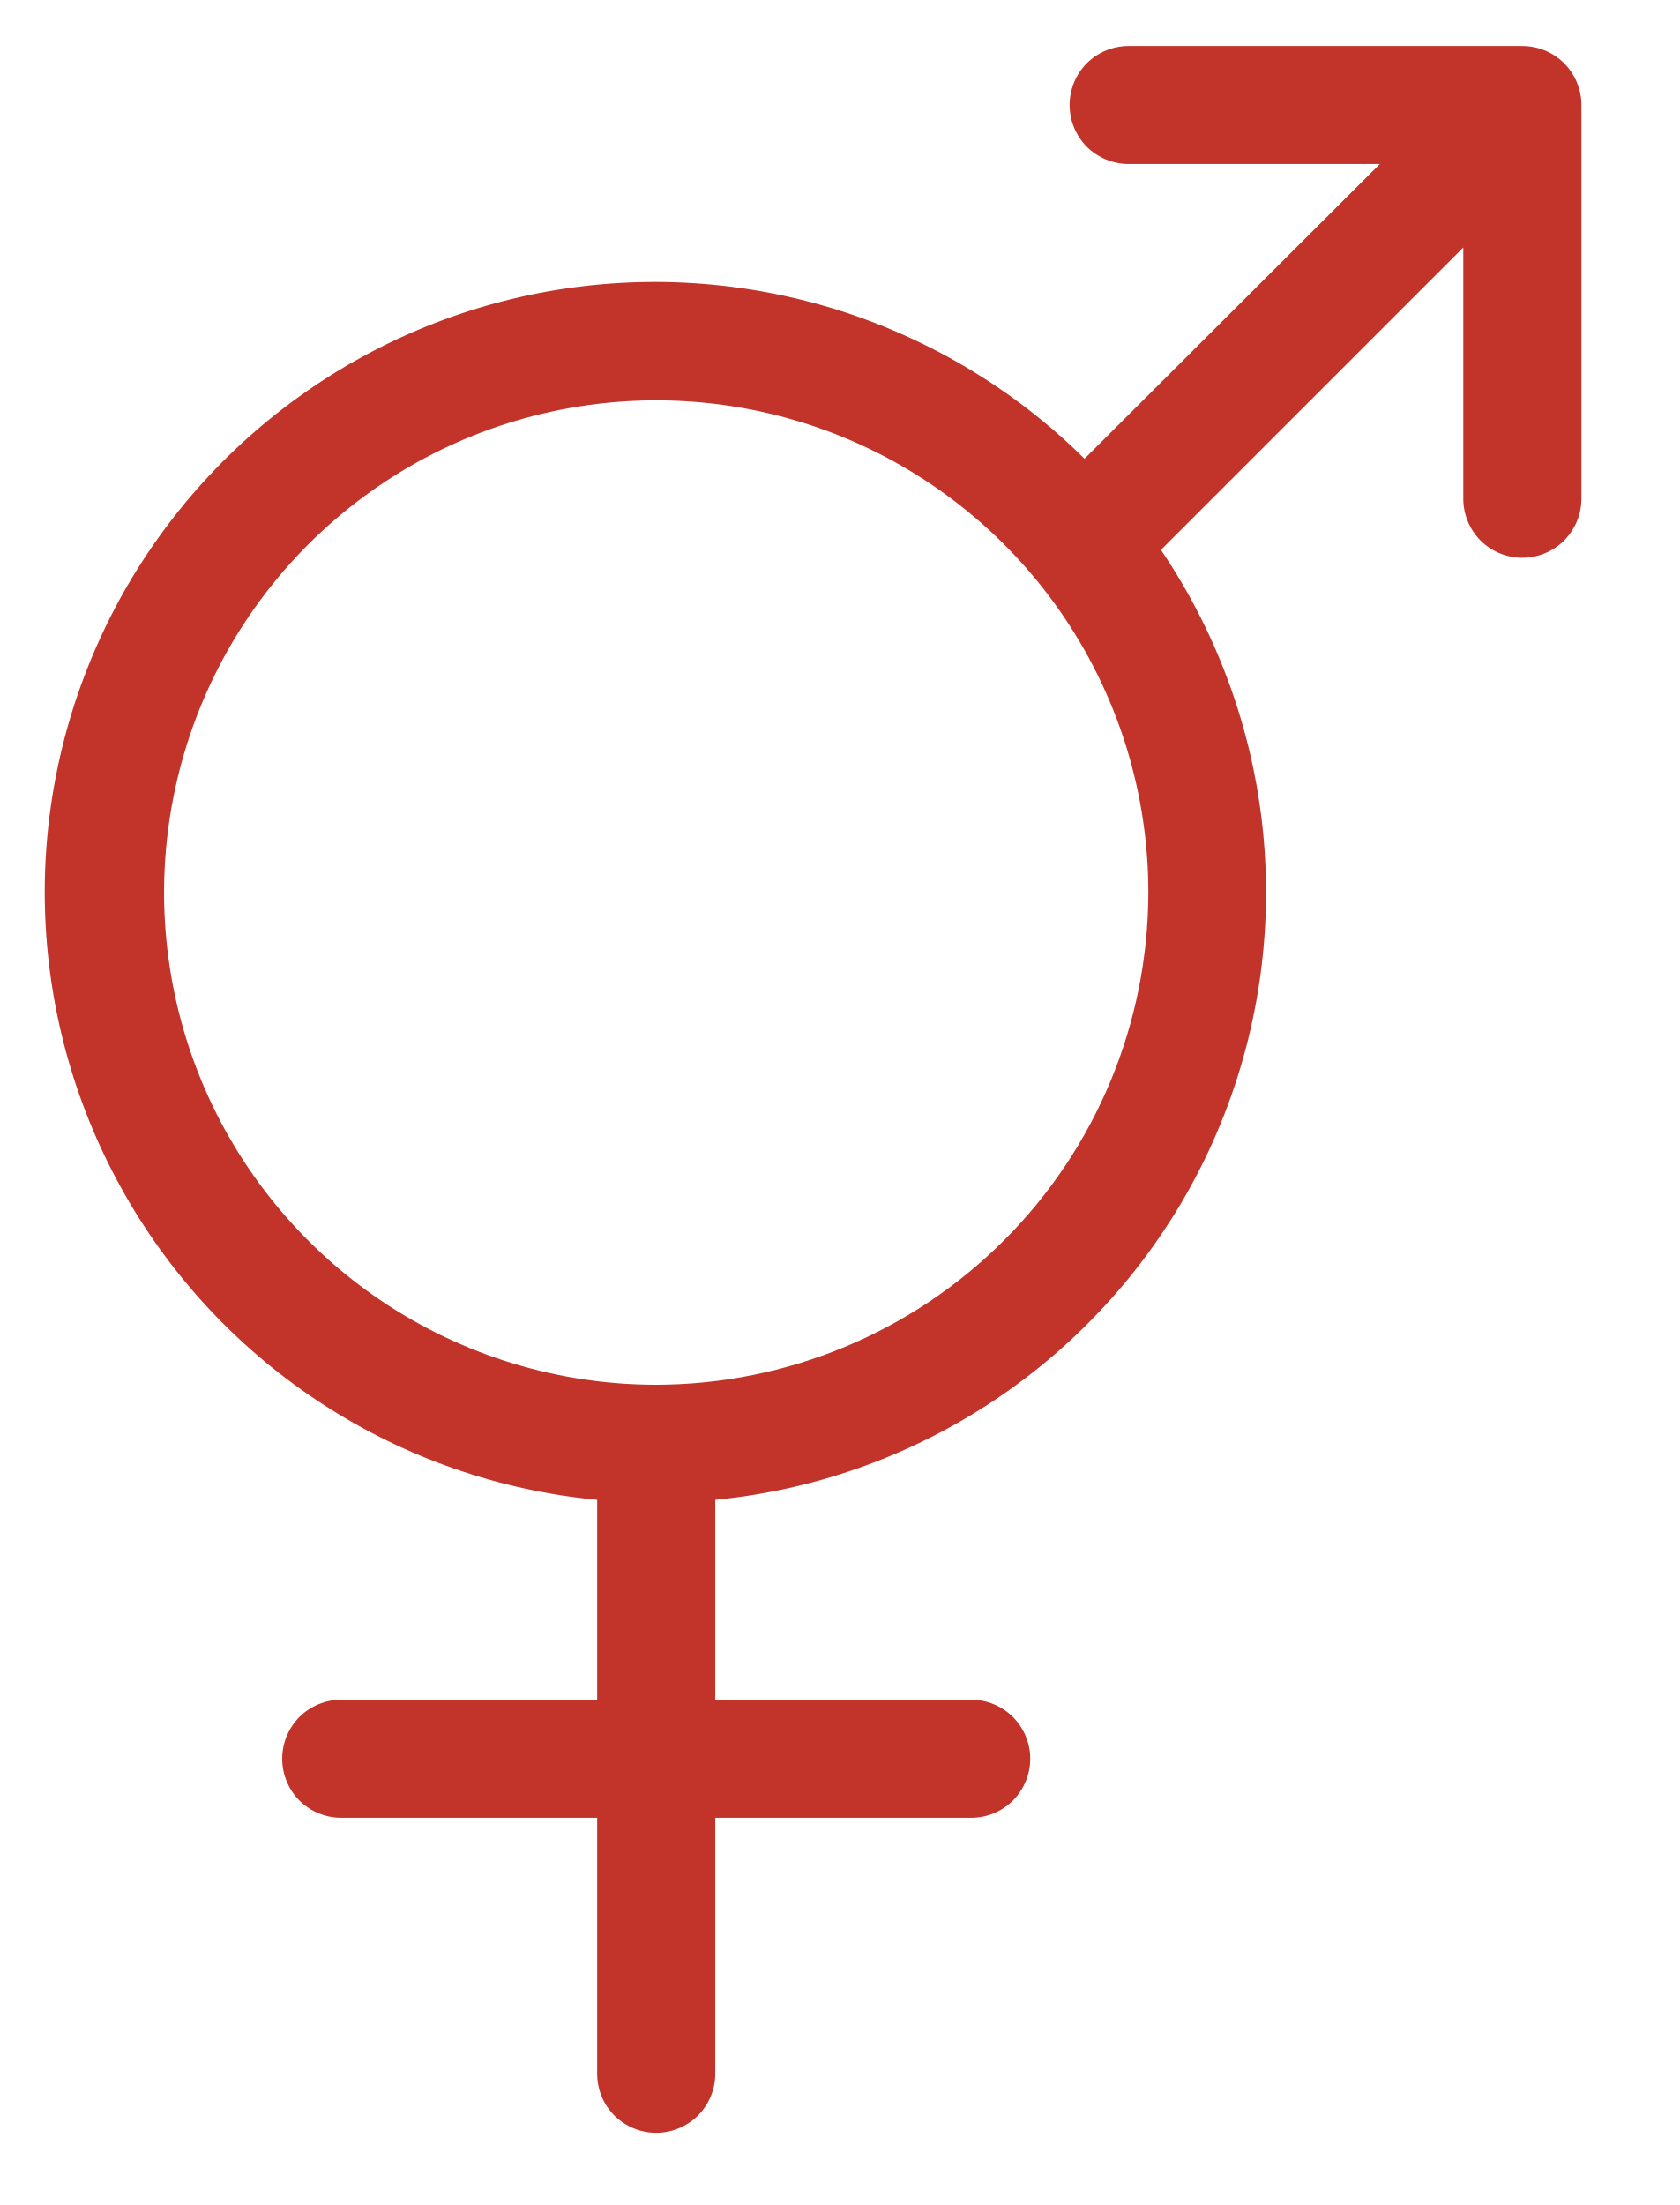
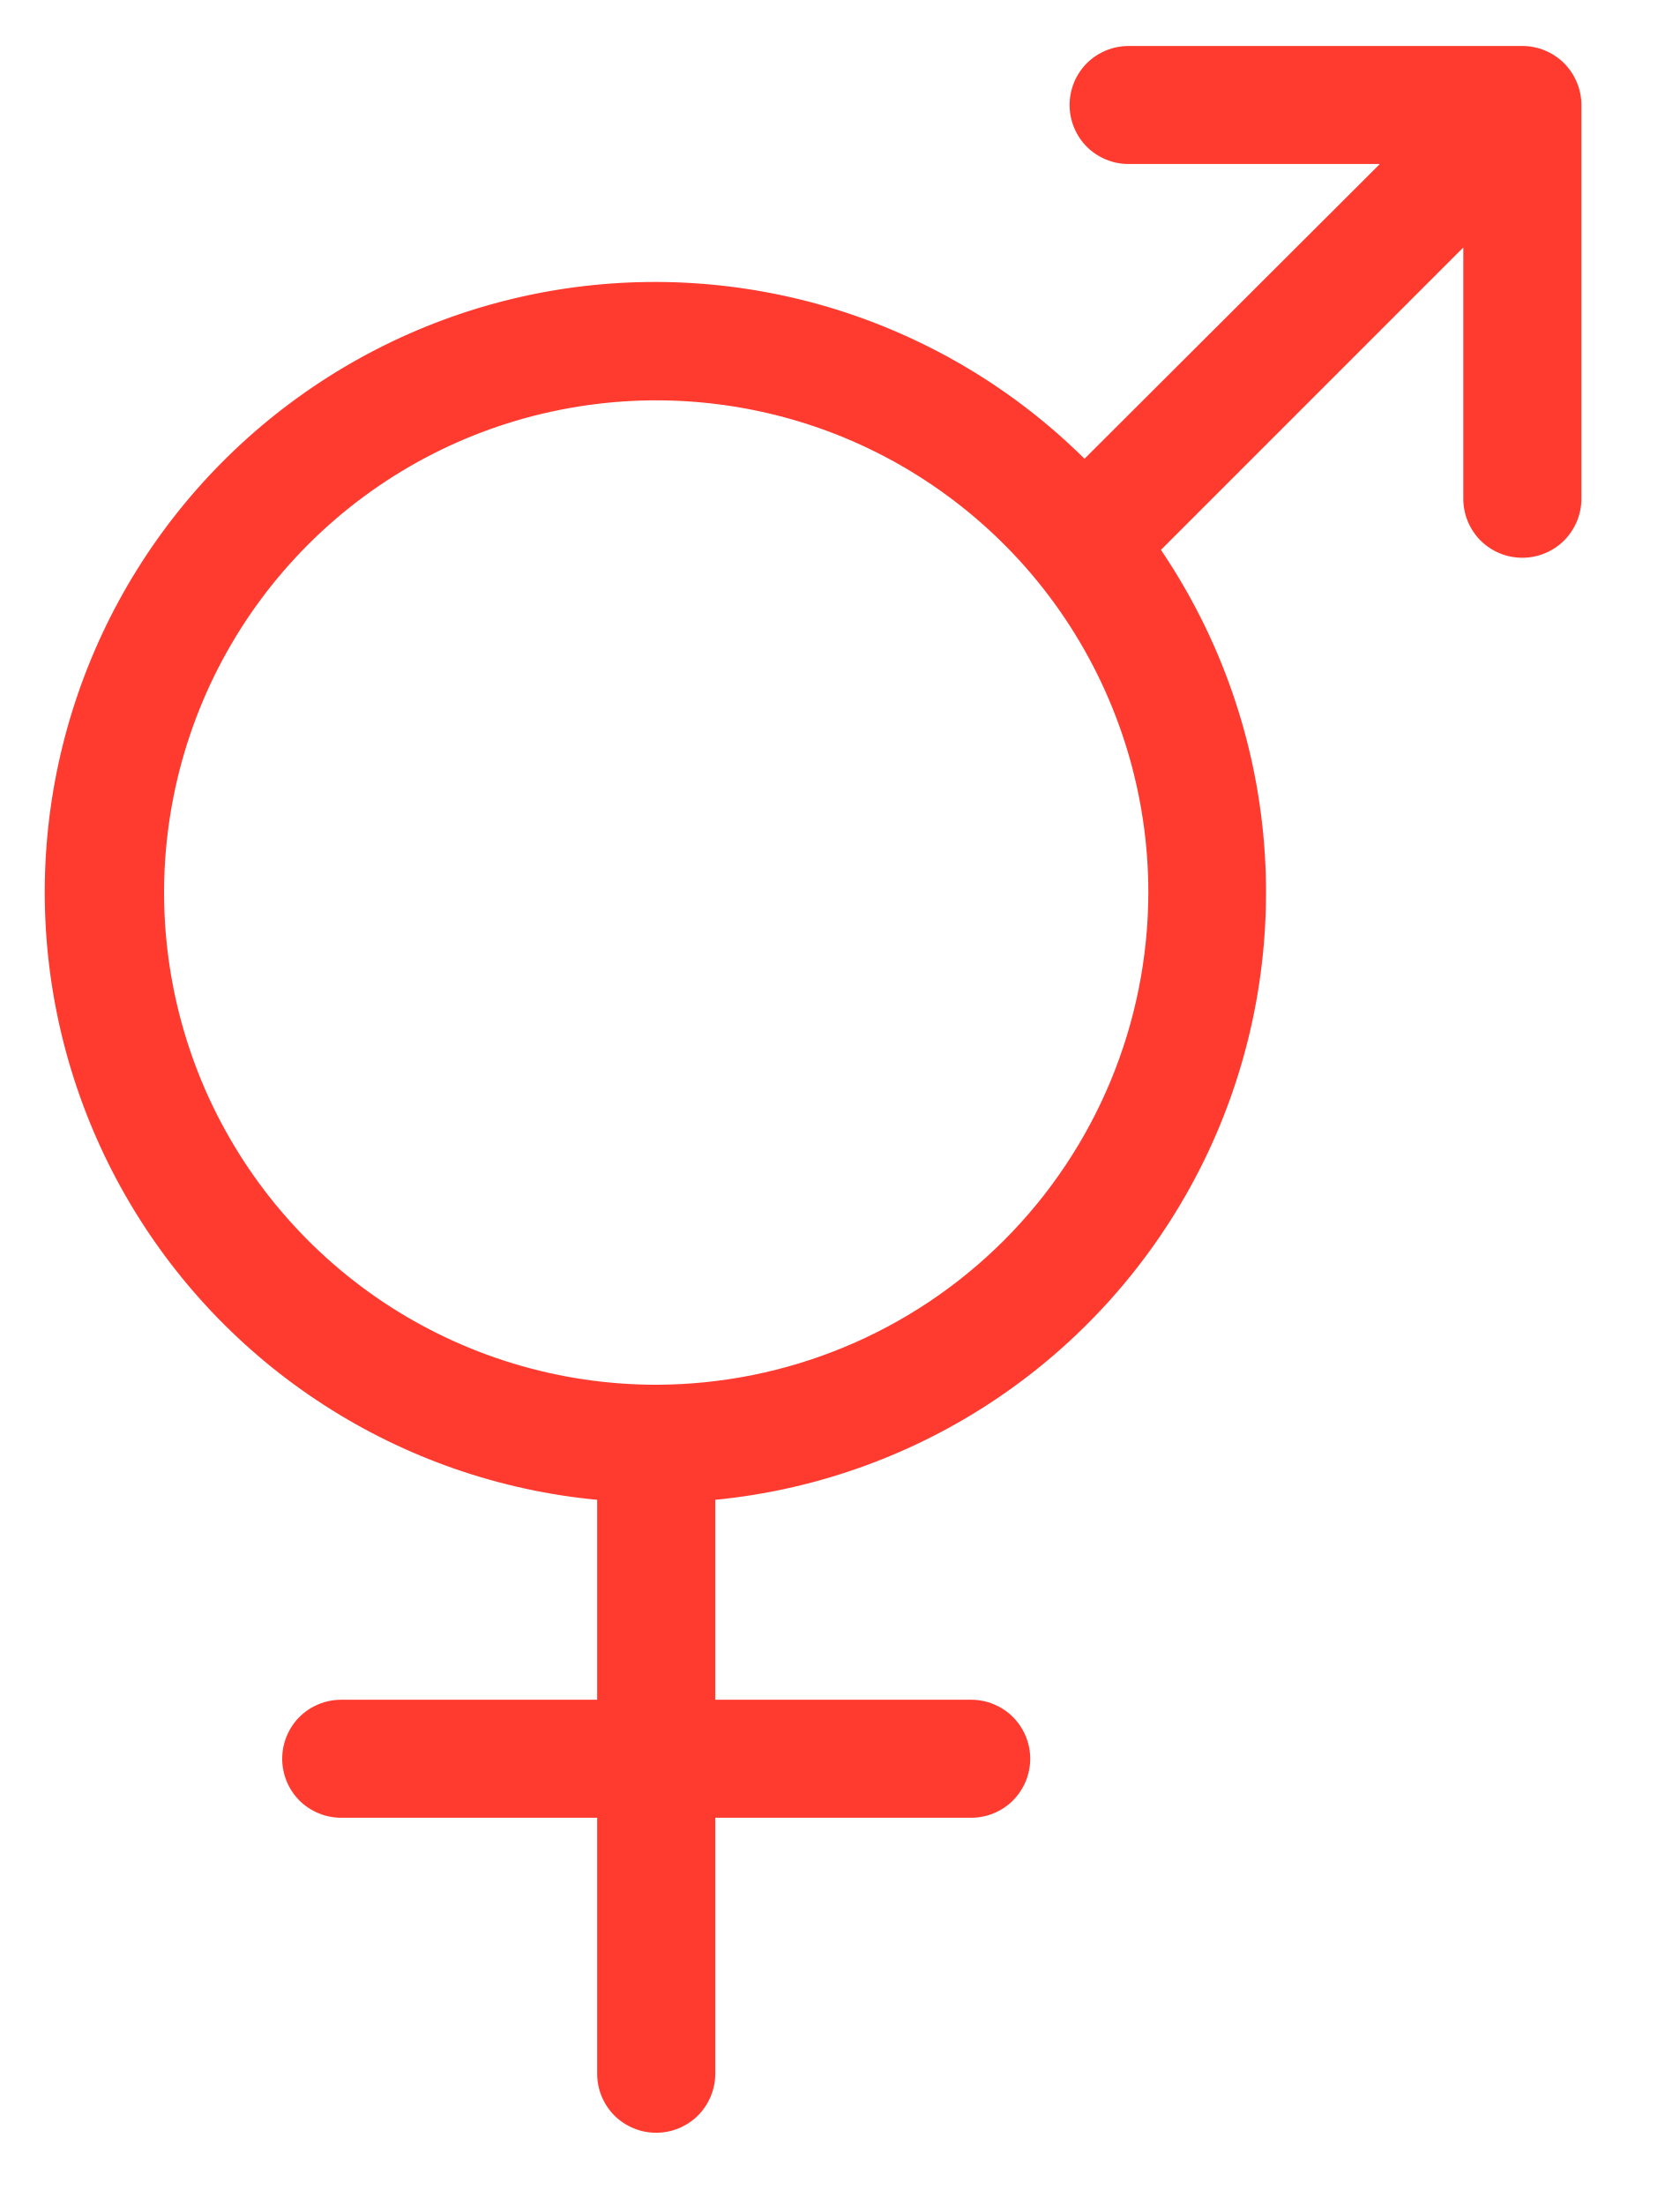
<svg xmlns="http://www.w3.org/2000/svg" width="16" height="21" viewBox="0 0 16 21" fill="none">
-   <path d="M14.5 0.438H10.75C10.601 0.438 10.458 0.497 10.352 0.602C10.247 0.708 10.188 0.851 10.188 1C10.188 1.149 10.247 1.292 10.352 1.398C10.458 1.503 10.601 1.562 10.75 1.562H13.143L10.33 4.369C9.669 3.714 8.859 3.227 7.97 2.949C7.081 2.672 6.138 2.612 5.221 2.775C4.304 2.938 3.44 3.32 2.701 3.887C1.962 4.454 1.37 5.19 0.975 6.033C0.58 6.877 0.393 7.803 0.431 8.734C0.469 9.664 0.73 10.572 1.192 11.381C1.654 12.19 2.303 12.876 3.086 13.381C3.868 13.886 4.76 14.196 5.688 14.284V16.188H3.25C3.101 16.188 2.958 16.247 2.852 16.352C2.747 16.458 2.688 16.601 2.688 16.75C2.688 16.899 2.747 17.042 2.852 17.148C2.958 17.253 3.101 17.312 3.25 17.312H5.688V19.75C5.688 19.899 5.747 20.042 5.852 20.148C5.958 20.253 6.101 20.312 6.25 20.312C6.399 20.312 6.542 20.253 6.648 20.148C6.753 20.042 6.813 19.899 6.813 19.75V17.312H9.25C9.399 17.312 9.542 17.253 9.648 17.148C9.753 17.042 9.813 16.899 9.813 16.75C9.813 16.601 9.753 16.458 9.648 16.352C9.542 16.247 9.399 16.188 9.25 16.188H6.813V14.284C7.816 14.186 8.776 13.829 9.599 13.248C10.423 12.666 11.081 11.881 11.509 10.969C11.937 10.056 12.12 9.048 12.041 8.043C11.962 7.039 11.623 6.072 11.058 5.237L13.938 2.357V4.75C13.938 4.899 13.997 5.042 14.102 5.148C14.208 5.253 14.351 5.312 14.5 5.312C14.649 5.312 14.792 5.253 14.898 5.148C15.003 5.042 15.063 4.899 15.063 4.75V1C15.063 0.851 15.003 0.708 14.898 0.602C14.792 0.497 14.649 0.438 14.5 0.438ZM6.25 13.188C5.323 13.188 4.417 12.913 3.646 12.398C2.875 11.882 2.274 11.15 1.919 10.294C1.565 9.437 1.472 8.495 1.653 7.586C1.834 6.676 2.28 5.841 2.936 5.185C3.591 4.53 4.426 4.083 5.336 3.903C6.245 3.722 7.187 3.815 8.044 4.169C8.9 4.524 9.633 5.125 10.148 5.896C10.663 6.667 10.938 7.573 10.938 8.5C10.936 9.743 10.442 10.934 9.563 11.813C8.684 12.692 7.493 13.186 6.25 13.188Z" fill="#C2332A" />
+   <path d="M14.5 0.438H10.75C10.601 0.438 10.458 0.497 10.352 0.602C10.247 0.708 10.188 0.851 10.188 1C10.188 1.149 10.247 1.292 10.352 1.398C10.458 1.503 10.601 1.562 10.75 1.562H13.143L10.33 4.369C9.669 3.714 8.859 3.227 7.97 2.949C7.081 2.672 6.138 2.612 5.221 2.775C4.304 2.938 3.44 3.32 2.701 3.887C1.962 4.454 1.37 5.19 0.975 6.033C0.58 6.877 0.393 7.803 0.431 8.734C0.469 9.664 0.73 10.572 1.192 11.381C1.654 12.19 2.303 12.876 3.086 13.381C3.868 13.886 4.76 14.196 5.688 14.284V16.188H3.25C3.101 16.188 2.958 16.247 2.852 16.352C2.747 16.458 2.688 16.601 2.688 16.75C2.688 16.899 2.747 17.042 2.852 17.148C2.958 17.253 3.101 17.312 3.25 17.312H5.688V19.75C5.688 19.899 5.747 20.042 5.852 20.148C5.958 20.253 6.101 20.312 6.25 20.312C6.399 20.312 6.542 20.253 6.648 20.148C6.753 20.042 6.813 19.899 6.813 19.75V17.312H9.25C9.399 17.312 9.542 17.253 9.648 17.148C9.753 17.042 9.813 16.899 9.813 16.75C9.813 16.601 9.753 16.458 9.648 16.352C9.542 16.247 9.399 16.188 9.25 16.188H6.813V14.284C7.816 14.186 8.776 13.829 9.599 13.248C10.423 12.666 11.081 11.881 11.509 10.969C11.937 10.056 12.12 9.048 12.041 8.043C11.962 7.039 11.623 6.072 11.058 5.237L13.938 2.357V4.75C13.938 4.899 13.997 5.042 14.102 5.148C14.208 5.253 14.351 5.312 14.5 5.312C14.649 5.312 14.792 5.253 14.898 5.148C15.003 5.042 15.063 4.899 15.063 4.75V1C15.063 0.851 15.003 0.708 14.898 0.602C14.792 0.497 14.649 0.438 14.5 0.438ZM6.25 13.188C5.323 13.188 4.417 12.913 3.646 12.398C2.875 11.882 2.274 11.15 1.919 10.294C1.565 9.437 1.472 8.495 1.653 7.586C1.834 6.676 2.28 5.841 2.936 5.185C3.591 4.53 4.426 4.083 5.336 3.903C6.245 3.722 7.187 3.815 8.044 4.169C8.9 4.524 9.633 5.125 10.148 5.896C10.663 6.667 10.938 7.573 10.938 8.5C10.936 9.743 10.442 10.934 9.563 11.813C8.684 12.692 7.493 13.186 6.25 13.188Z" fill="#FF3B30" />
</svg>
